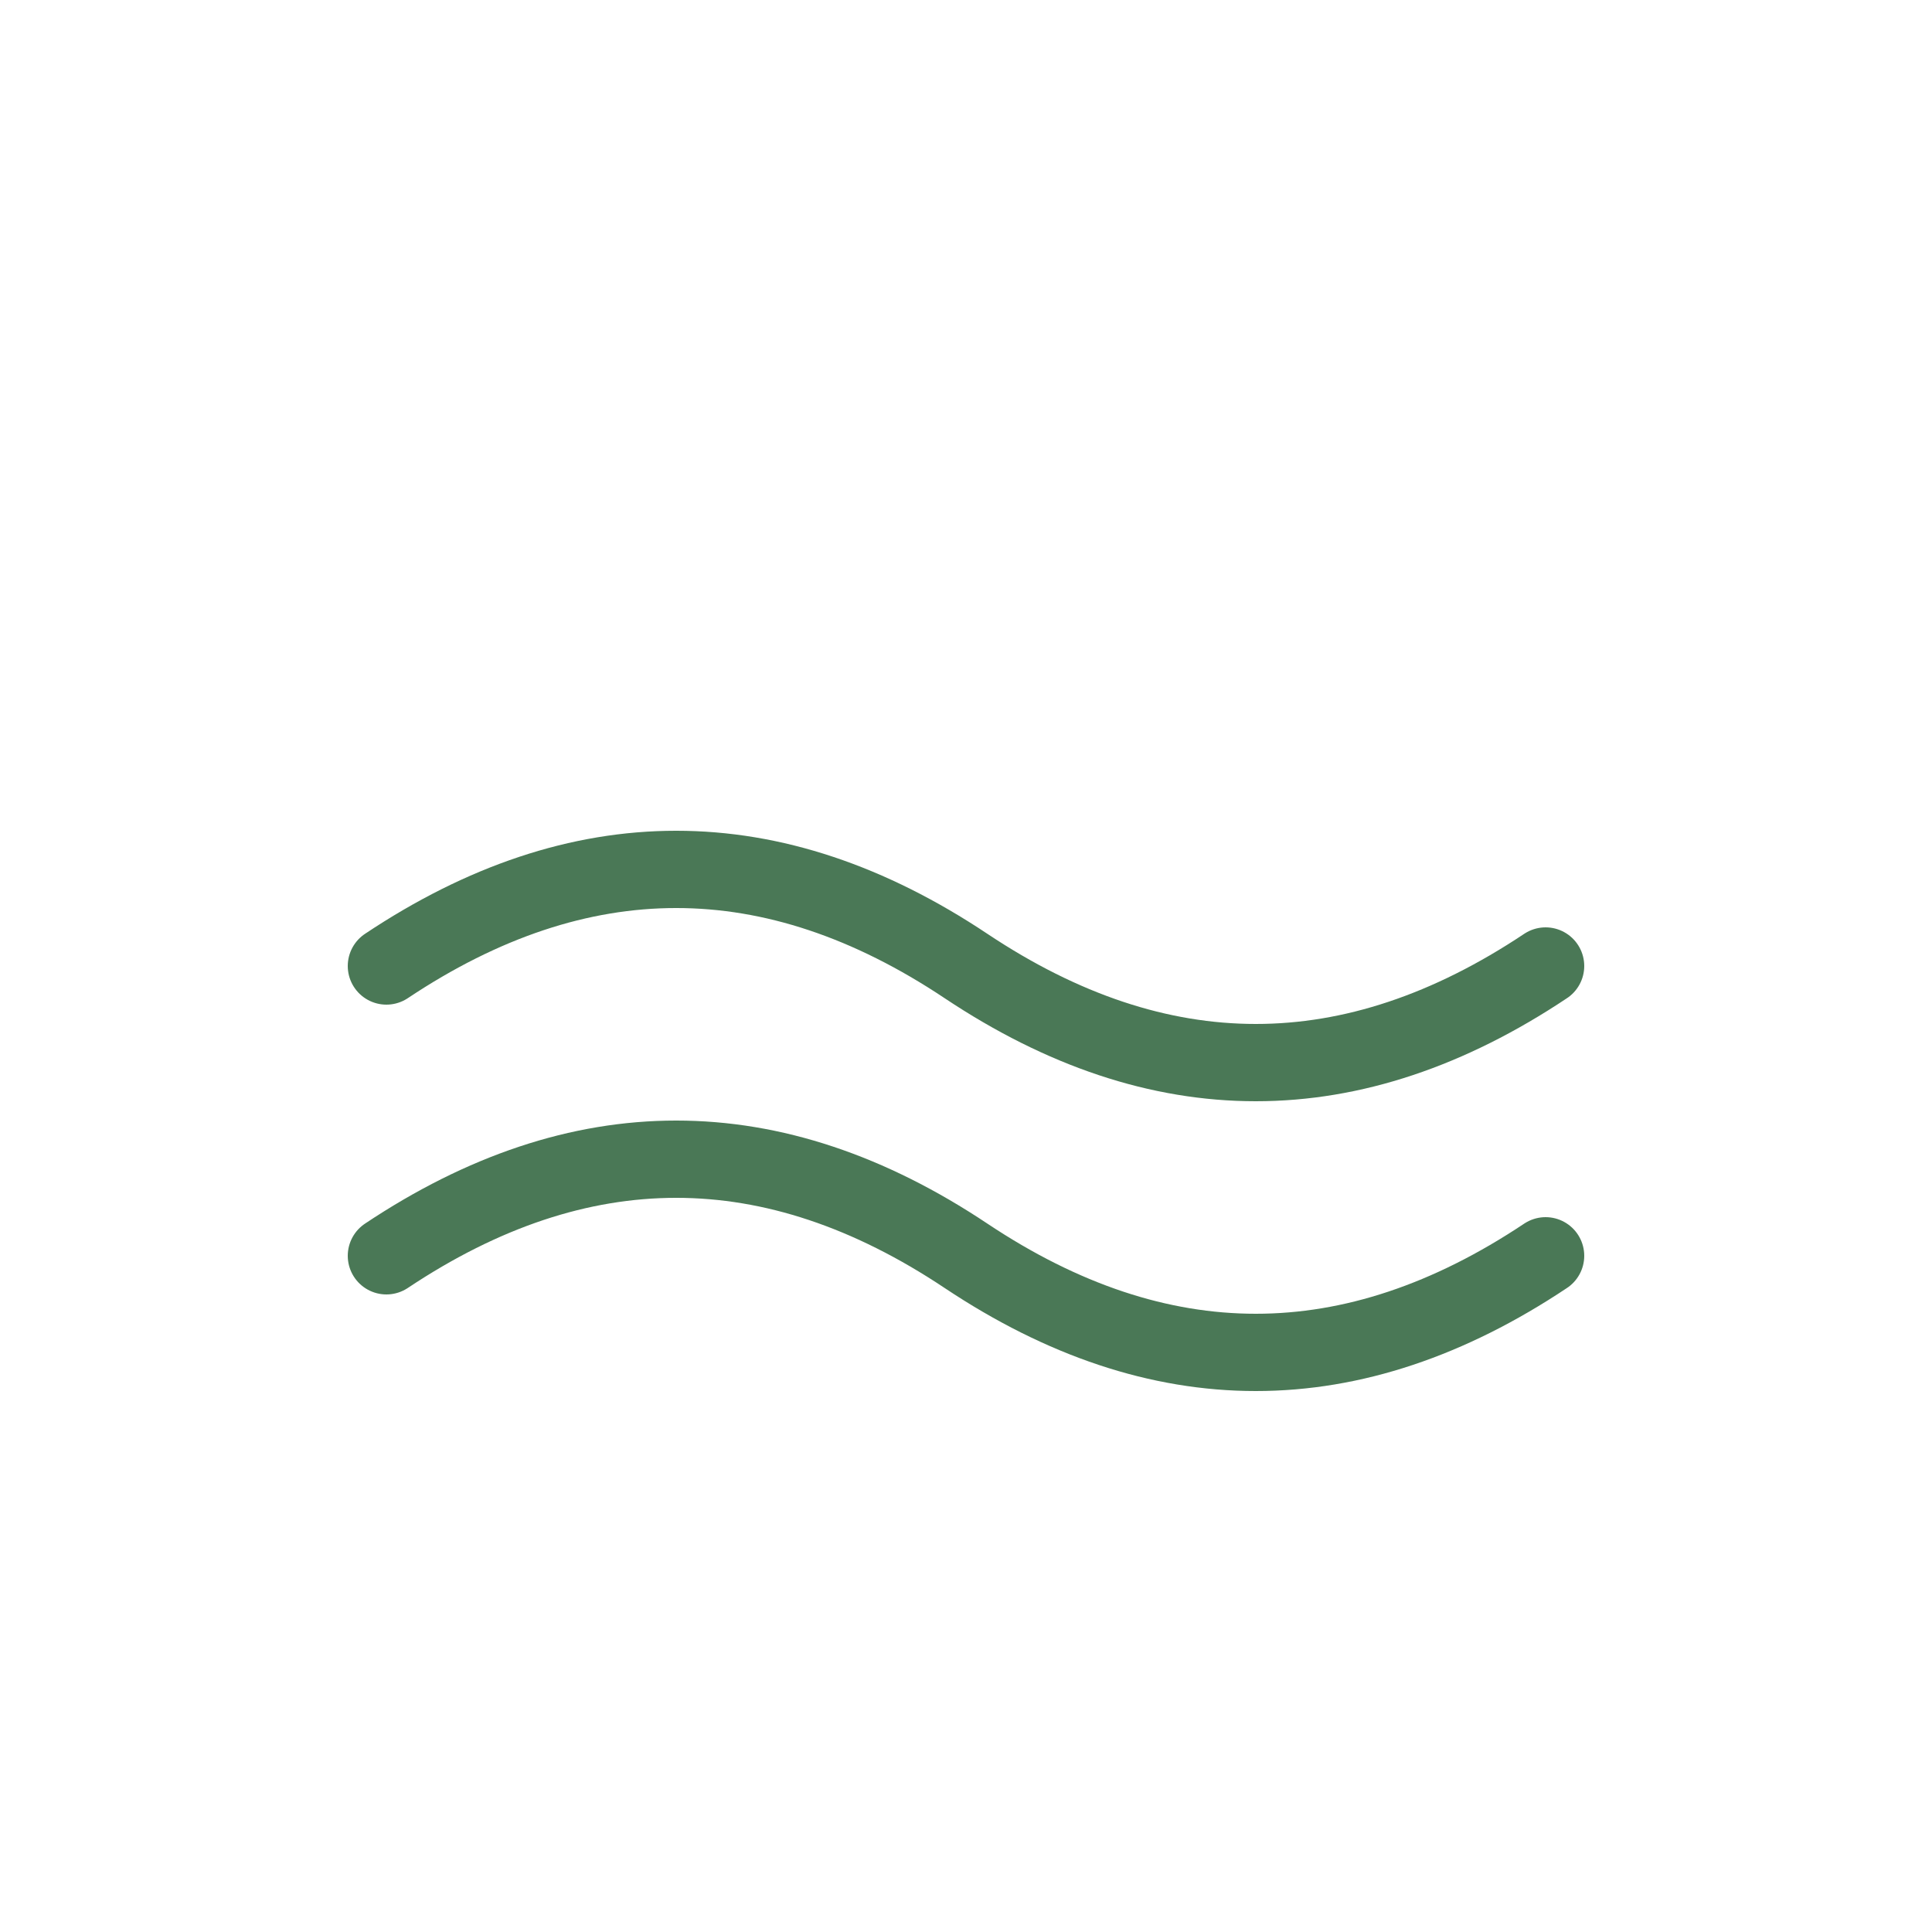
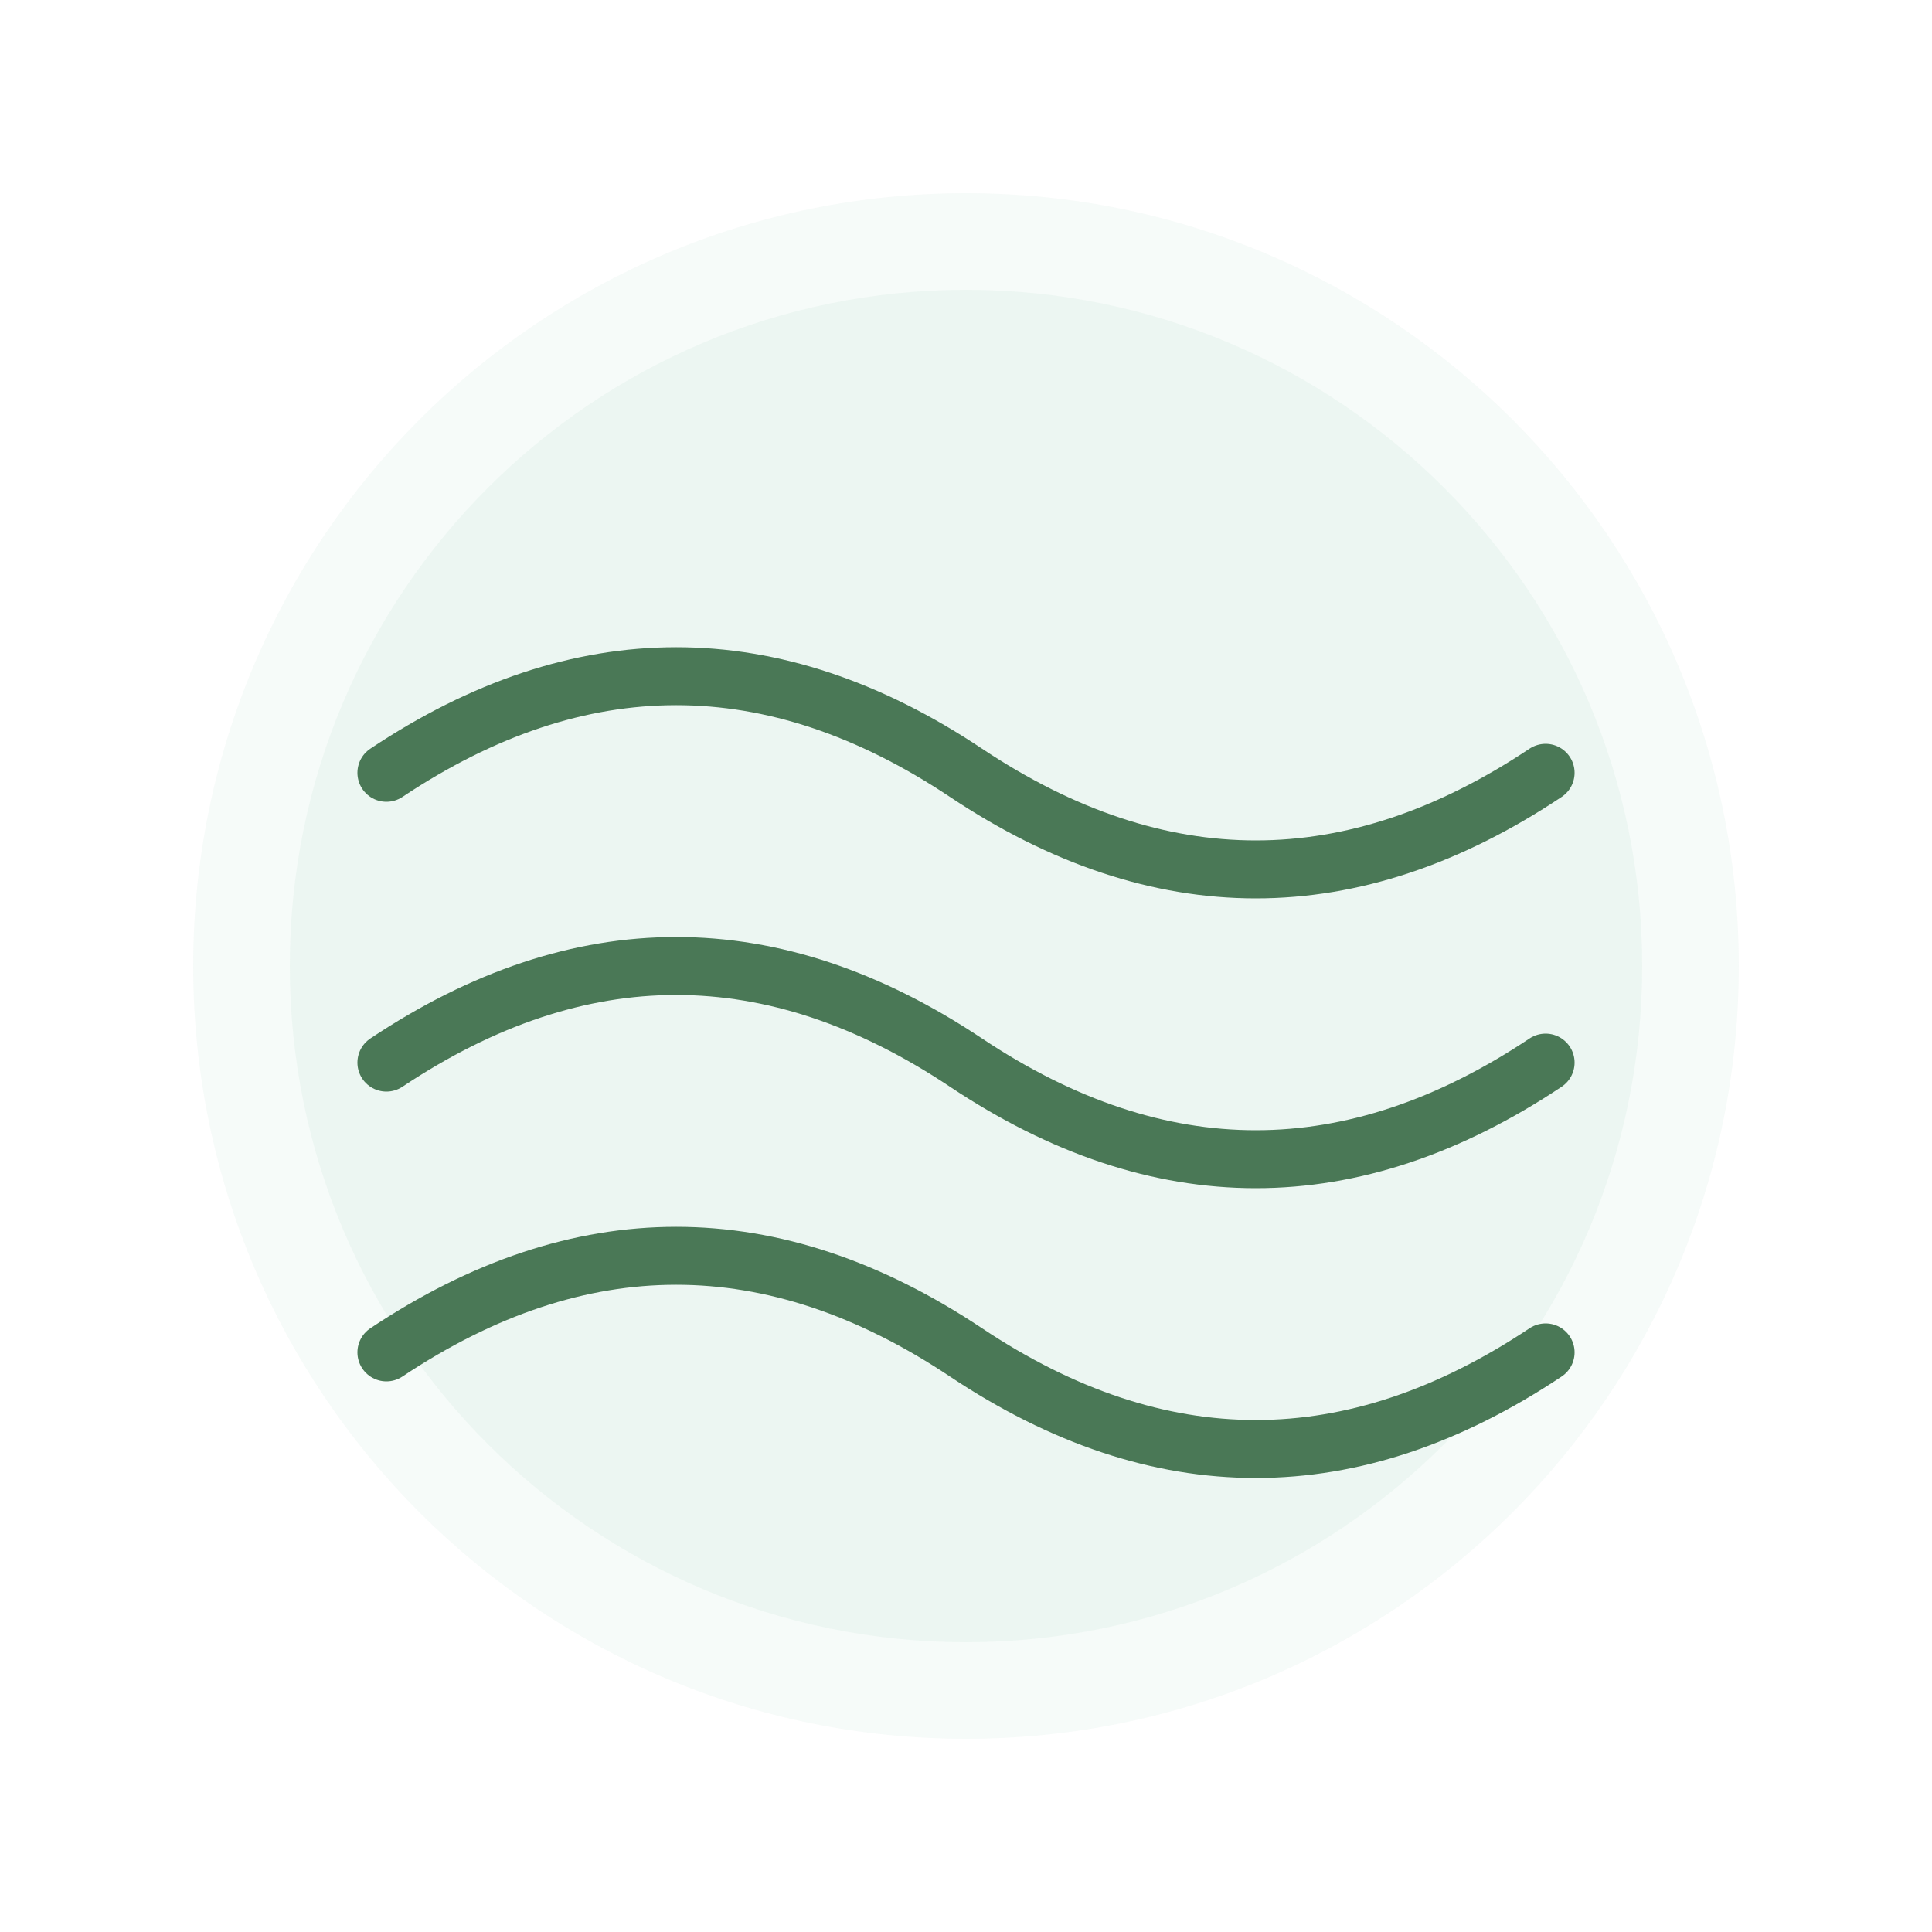
<svg xmlns="http://www.w3.org/2000/svg" width="100" height="100" viewBox="0 0 100 100">
  <style>
        @keyframes wave {
            0% { transform: translateY(0); }
            50% { transform: translateY(-10px); }
            100% { transform: translateY(0); }
        }
+         @keyframes fade {
+             0% { opacity: 0.4; }
+             50% { opacity: 0.8; }
+             100% { opacity: 0.4; }
+         }
        .wave { animation: wave 3s ease-in-out infinite; }
+         .glow { animation: fade 2s ease-in-out infinite; }
    </style>
+   <circle class="glow" cx="50" cy="50" r="40" fill="#e2f0ea" opacity="0.3" />
+   <circle class="glow" cx="50" cy="50" r="35" fill="#c5e1d5" opacity="0.2" />
  <g class="wave">
-     <path d="M20,50 Q35,40 50,50 T80,50" fill="none" stroke="#4a7856" stroke-width="4" stroke-linecap="round" />
-     <path d="M20,65 Q35,55 50,65 T80,65" fill="none" stroke="#4a7856" stroke-width="4" stroke-linecap="round" />
+     <path d="M20,40 Q35,30 50,40 T80,40" fill="none" stroke="#4a7856" stroke-width="3" stroke-linecap="round" />
+     <path d="M20,55 Q35,45 50,55 T80,55" fill="none" stroke="#4a7856" stroke-width="3" stroke-linecap="round" />
+     <path d="M20,70 Q35,60 50,70 T80,70" fill="none" stroke="#4a7856" stroke-width="3" stroke-linecap="round" />
  </g>
</svg>
